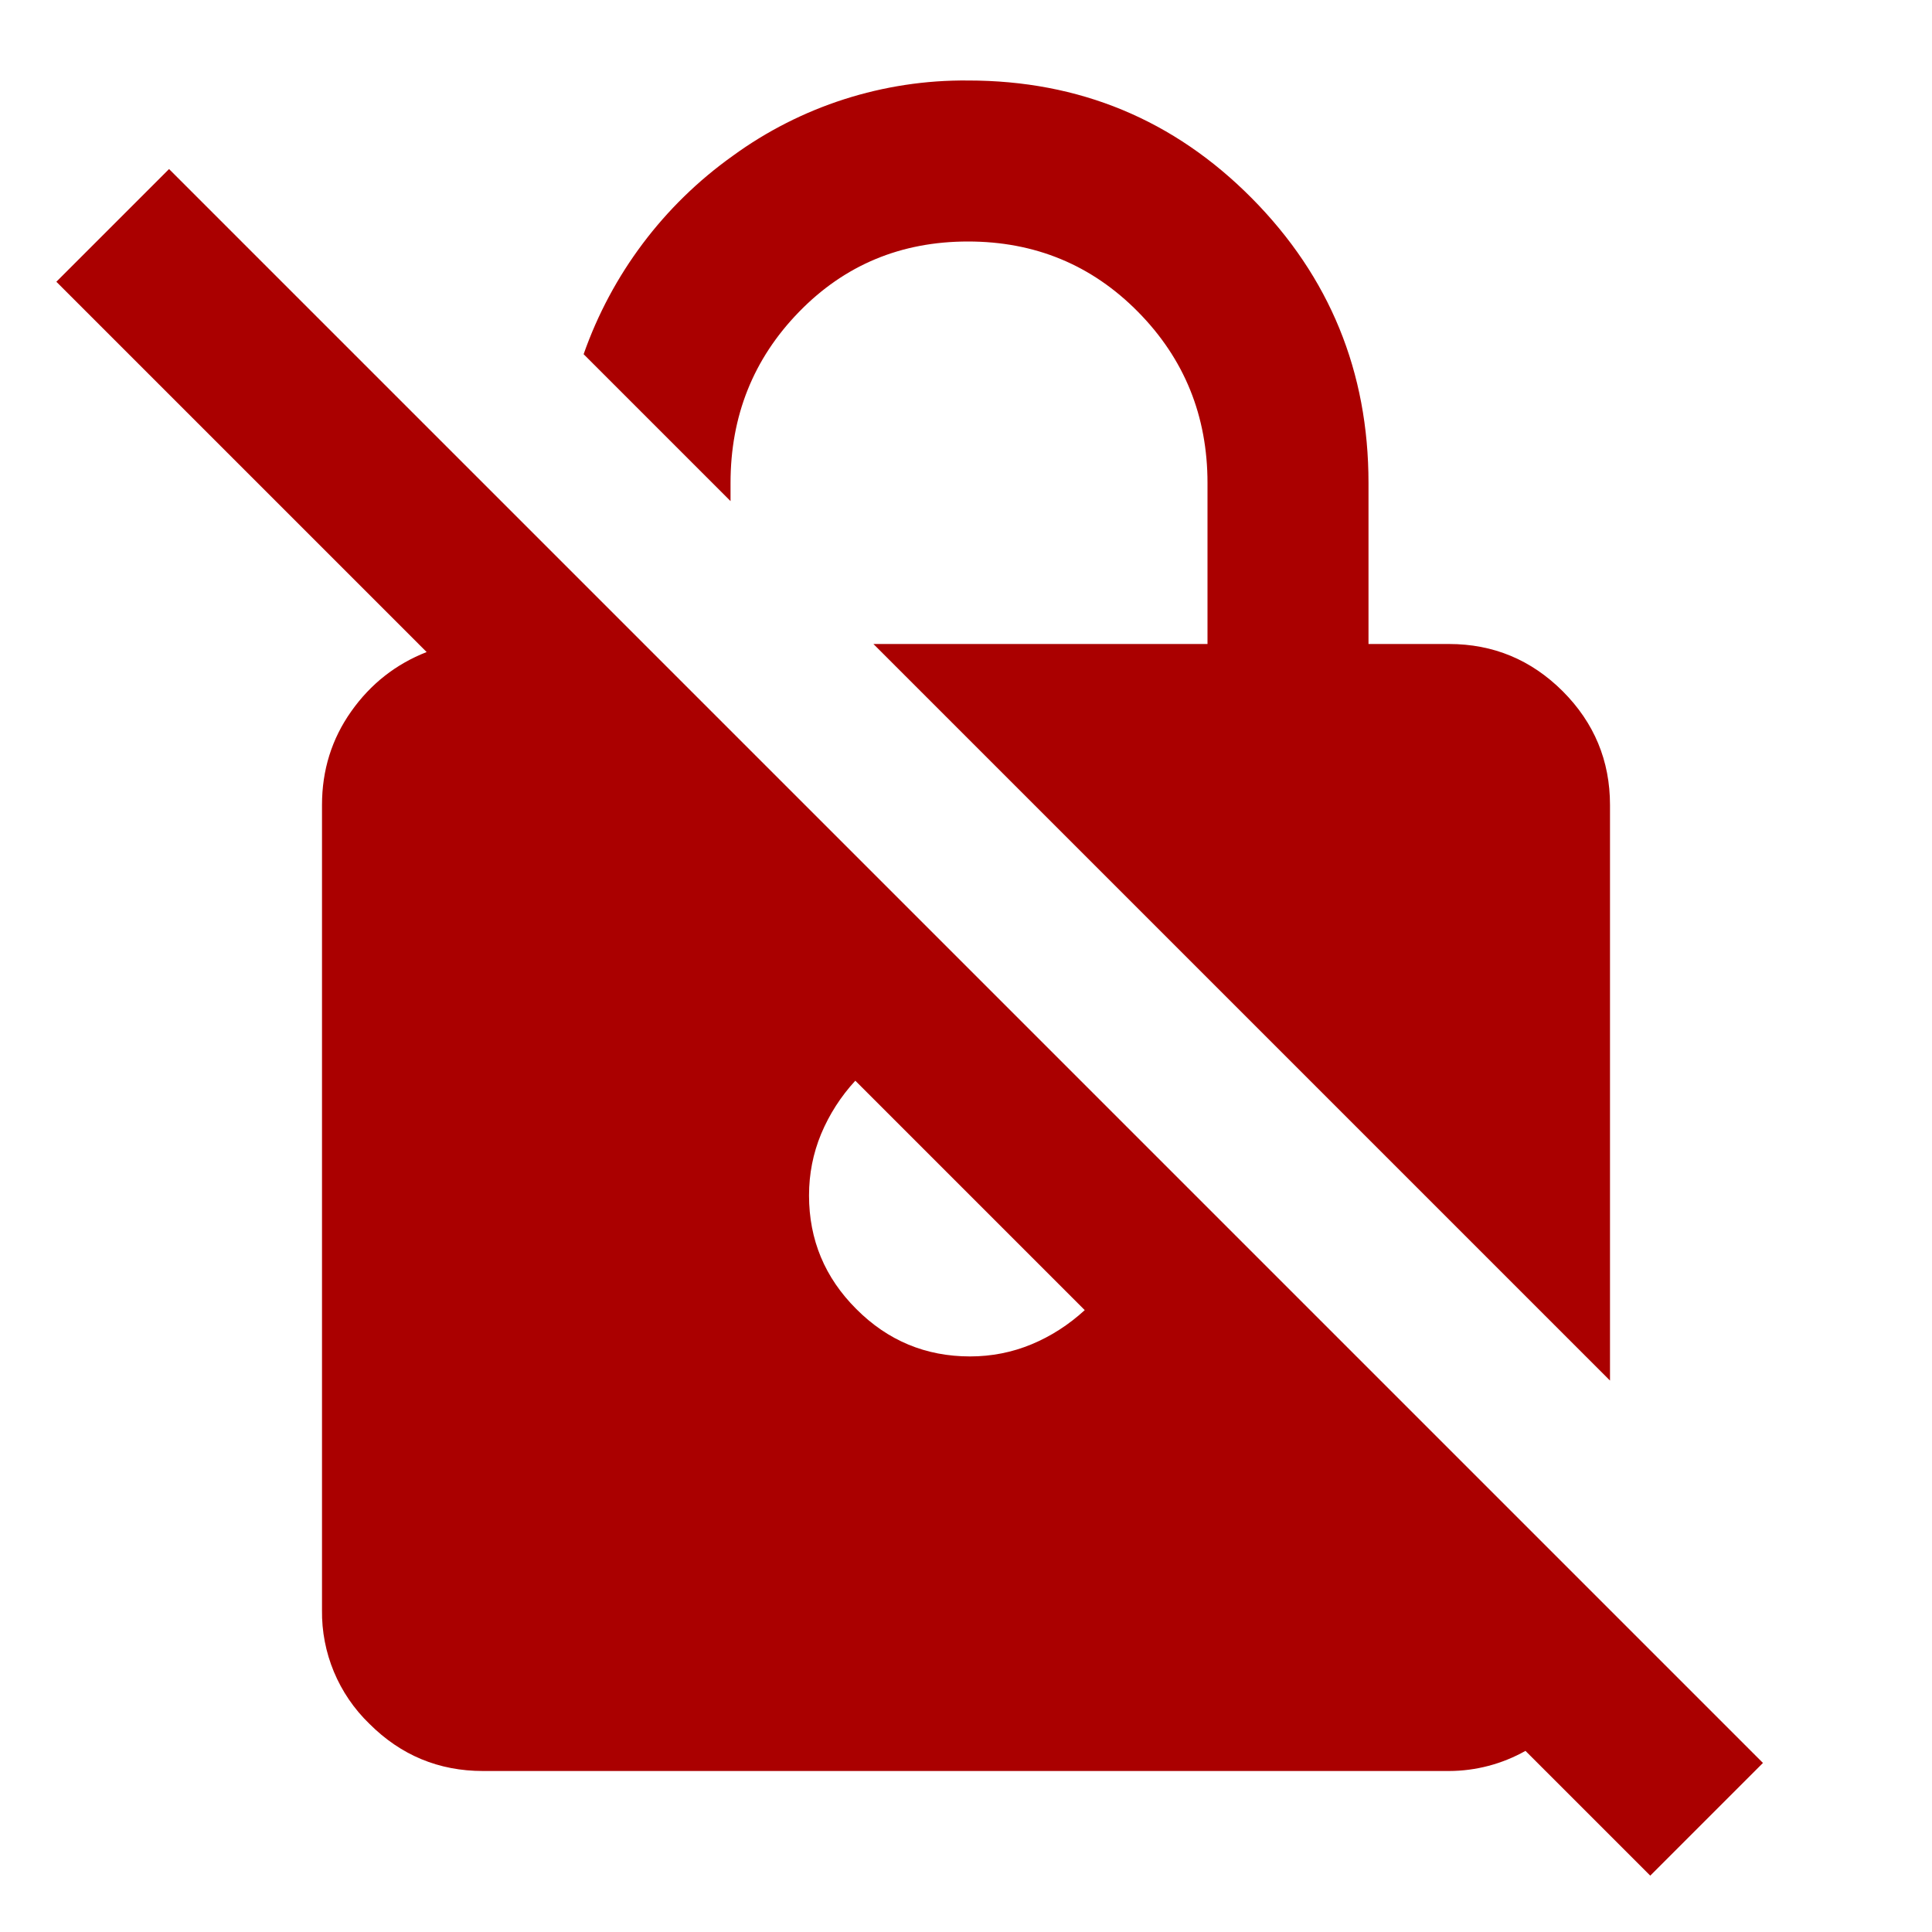
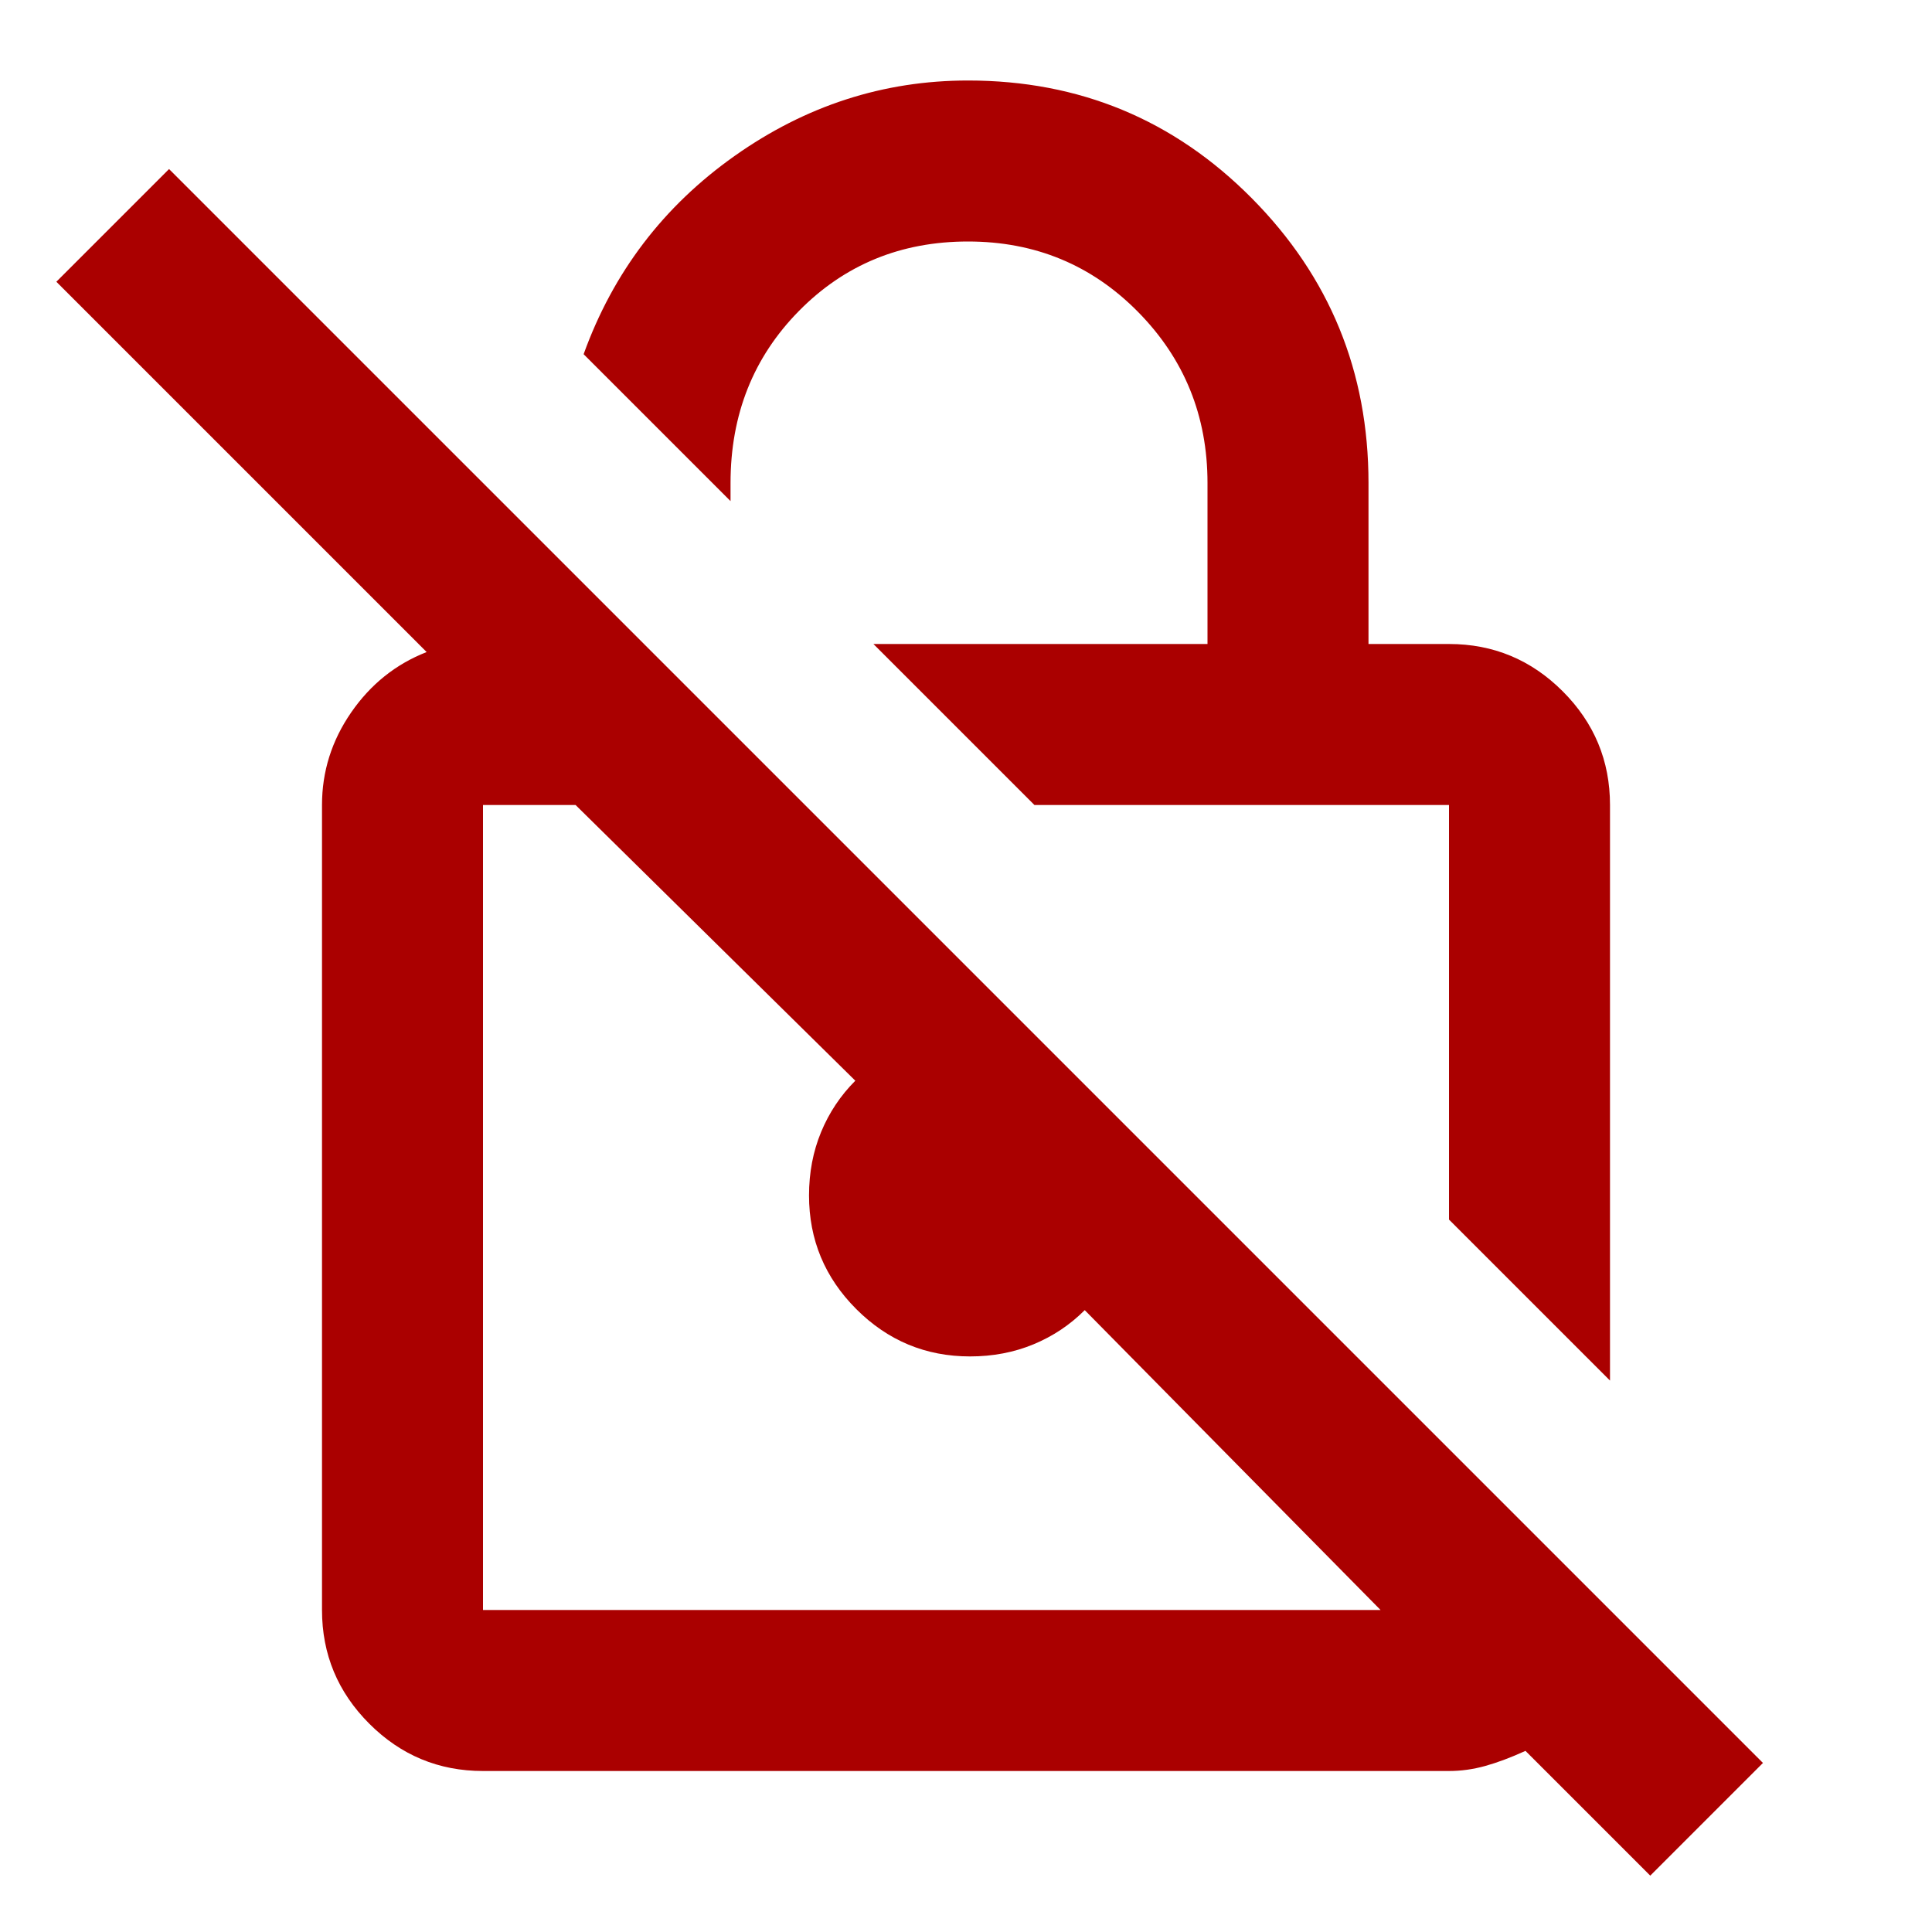
- <svg xmlns="http://www.w3.org/2000/svg" viewBox="0 0 24 24" height="24" width="24" xml:space="preserve" style="fill-rule:evenodd;clip-rule:evenodd;stroke-linejoin:round;stroke-miterlimit:2">
-   <path style="fill:none;fill-rule:nonzero" d="M0 0h24v24H0z" />
-   <path d="M20 17.15 10.85 8H15V6c0-.833-.287-1.542-.862-2.125S12.858 3 12.025 3s-1.533.292-2.1.875c-.567.583-.85 1.292-.85 2.125v.225L7.25 4.4A5.096 5.096 0 0 1 9.1 1.938 4.881 4.881 0 0 1 12.025 1c1.383 0 2.558.487 3.525 1.462C16.517 3.438 17 4.617 17 6v2h1c.55 0 1.021.196 1.413.587.391.392.587.863.587 1.413v7.15Zm.5 6.15-1.55-1.55A1.943 1.943 0 0 1 18 22H6c-.55 0-1.021-.196-1.412-.587A1.927 1.927 0 0 1 4 20V10c0-.433.121-.821.363-1.163.241-.341.554-.587.937-.737L.7 3.5l1.4-1.4 19.8 19.8-1.4 1.4Zm-9.875-9.875a2.26 2.26 0 0 0-.425.662c-.1.242-.15.496-.15.763 0 .55.196 1.021.588 1.412.391.392.862.588 1.412.588.267 0 .521-.05.763-.15.241-.1.462-.242.662-.425l-2.85-2.85Z" style="fill:#a00;fill-rule:nonzero" />
+ <svg xmlns="http://www.w3.org/2000/svg" width="100%" height="100%" viewBox="0 0 24 24" version="1.1" xml:space="preserve" style="fill-rule:evenodd;clip-rule:evenodd;stroke-linejoin:round;stroke-miterlimit:2;">
+   <g transform="matrix(0.025,0,0,0.025,0,24)">
+     <path d="M800,-274L720,-354L720,-560L514,-560L434,-640L600,-640L600,-720C600,-753.333 588.5,-781.667 565.5,-805C542.5,-828.333 514.333,-840 481,-840C447.667,-840 419.667,-828.5 397,-805.5C374.333,-782.5 363,-754 363,-720L363,-711L290,-784C304.667,-824.667 329.667,-857.5 365,-882.5C400.333,-907.5 439,-920 481,-920C536.333,-920 583.333,-900.5 622,-861.5C660.667,-822.5 680,-775.333 680,-720L680,-640L720,-640C742,-640 760.833,-632.167 776.5,-616.5C792.167,-600.833 800,-582 800,-560L800,-274ZM820,-28L758,-90C750.667,-86.667 744,-84.167 738,-82.5C732,-80.833 726,-80 720,-80L240,-80C218,-80 199.167,-87.833 183.5,-103.5C167.833,-119.167 160,-138 160,-160L160,-560C160,-576.667 164.833,-592 174.5,-606C184.167,-620 196.667,-630 212,-636L28,-820L84,-876L876,-84L820,-28ZM686,-160L539,-309C531.667,-301.667 523.167,-296 513.5,-292C503.833,-288 493.333,-286 482,-286C460,-286 441.167,-293.833 425.5,-309.5C409.833,-325.167 402,-344 402,-366C402,-377.333 404,-387.833 408,-397.5C412,-407.167 417.667,-415.667 425,-423L286,-560L240,-560L240,-160L686,-160Z" style="fill:rgb(170,0,0);fill-rule:nonzero;" />
+   </g>
</svg>
